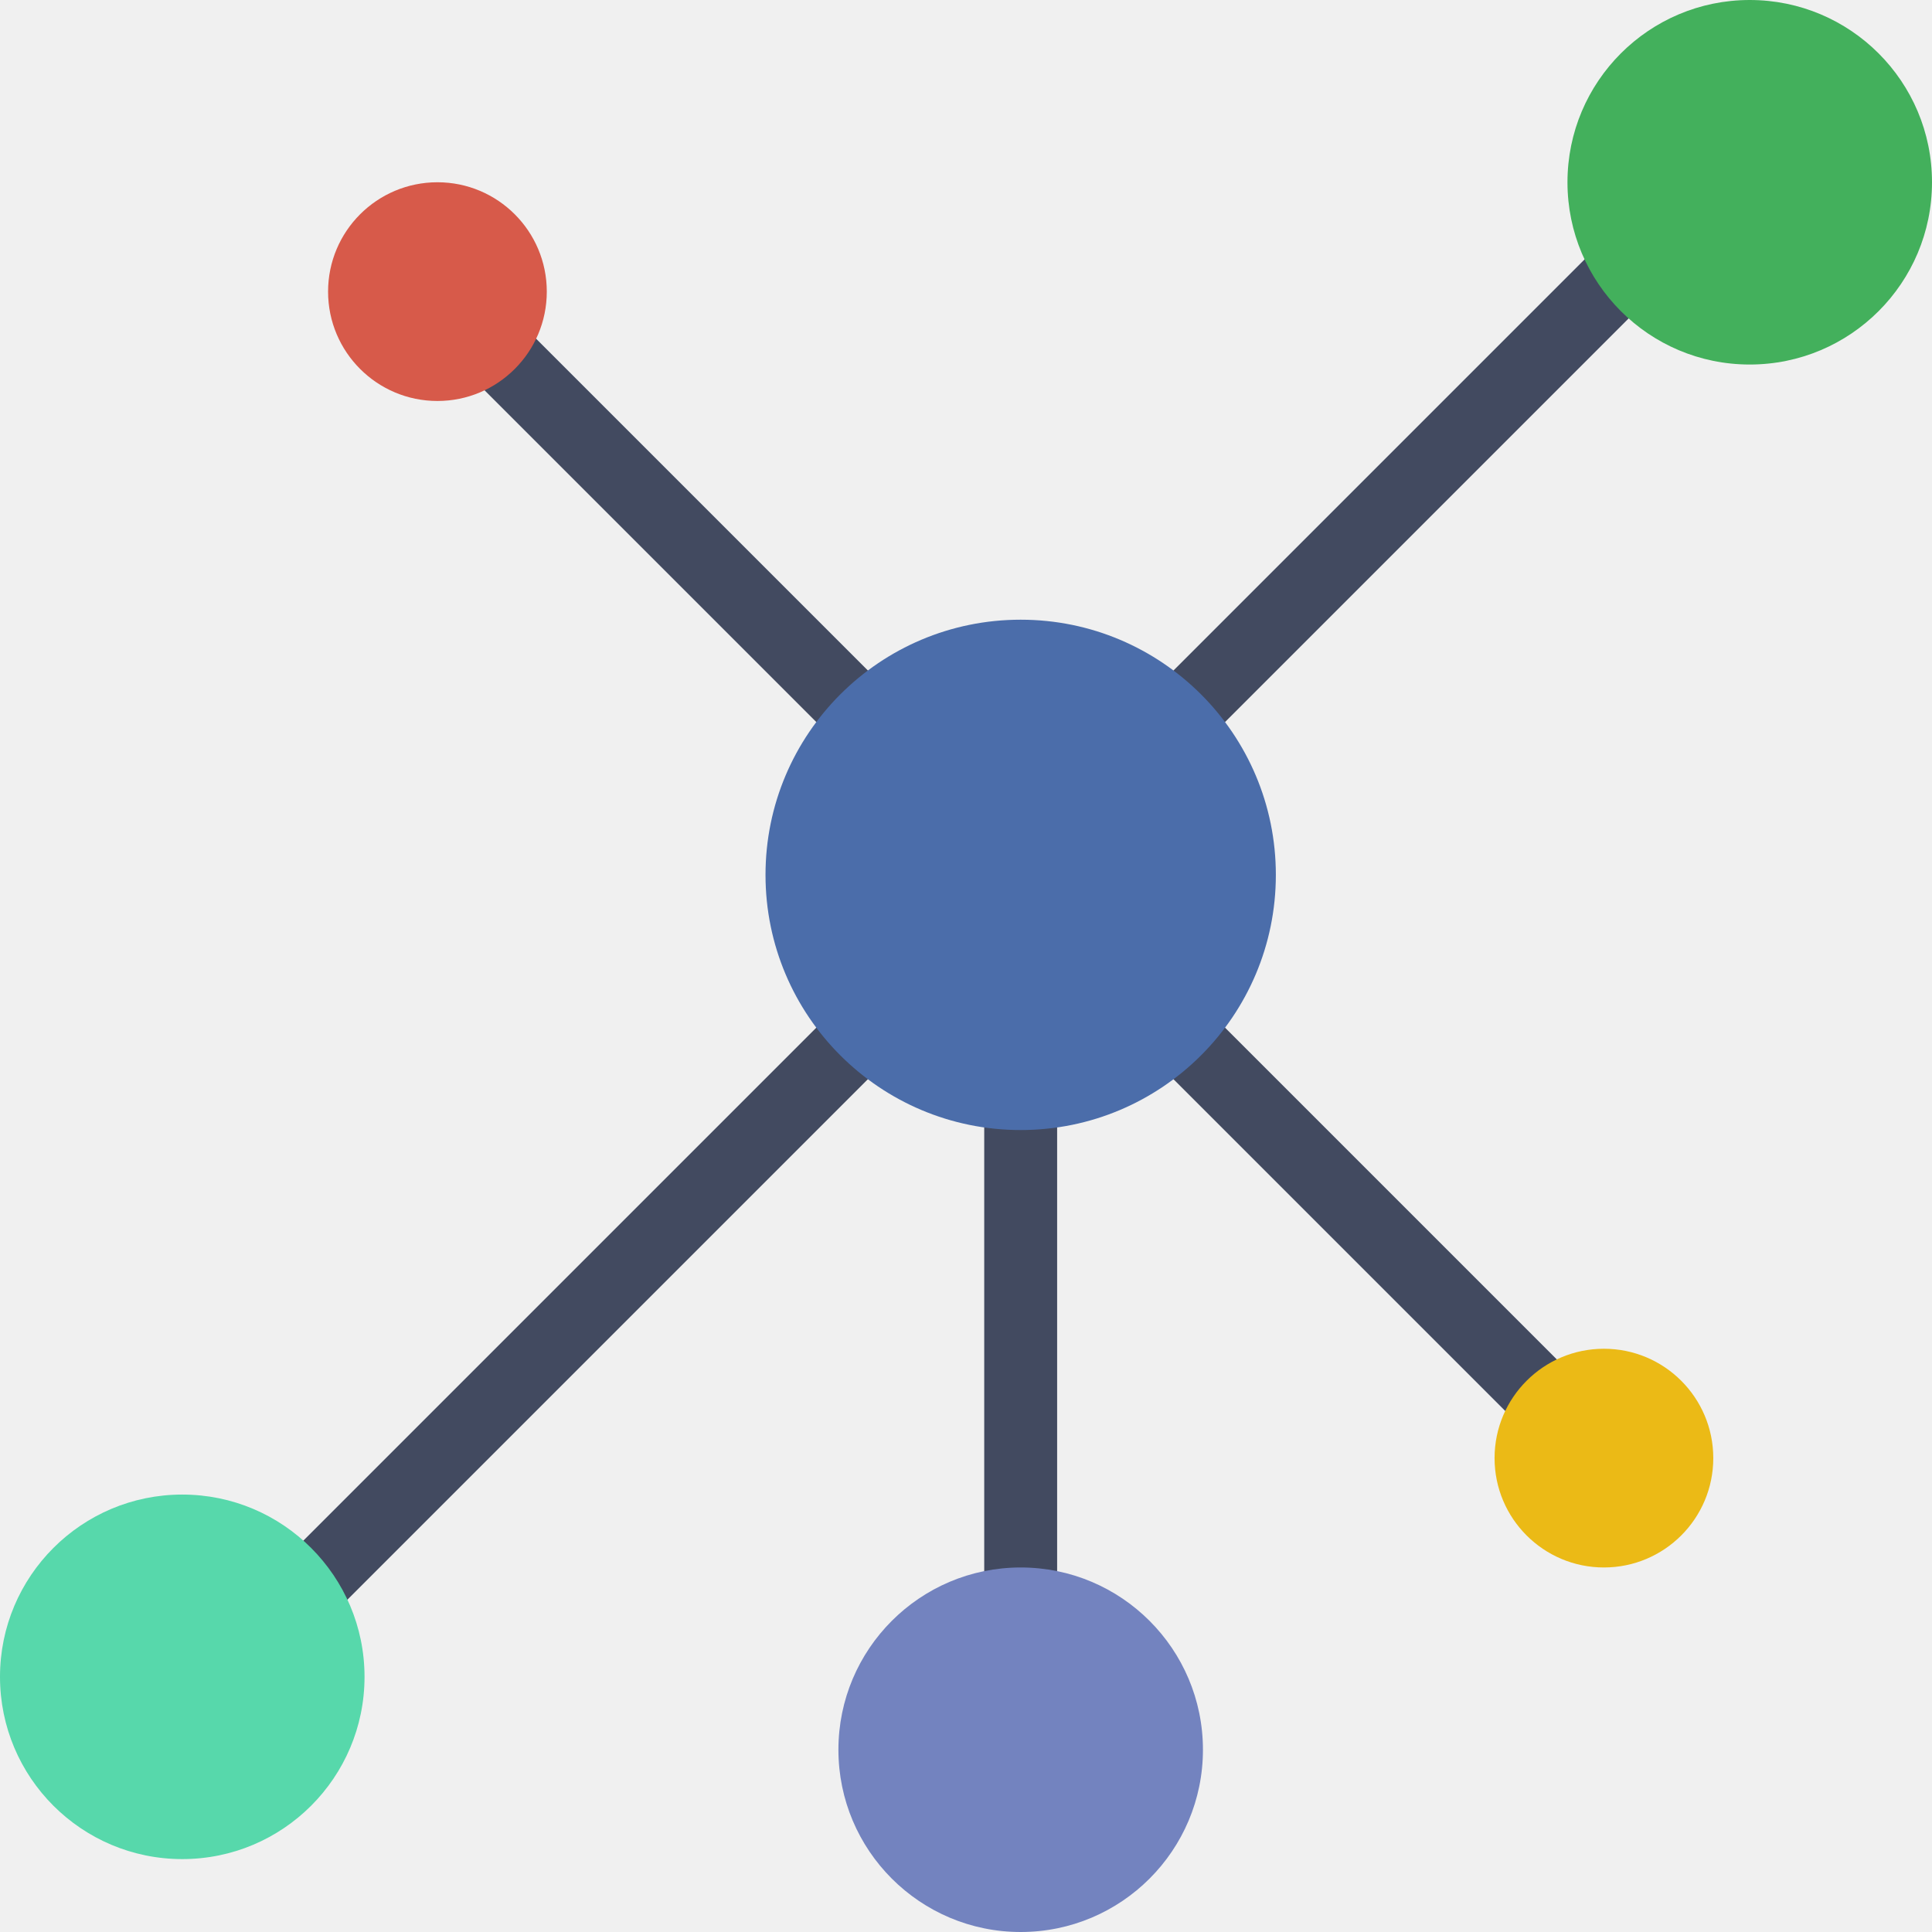
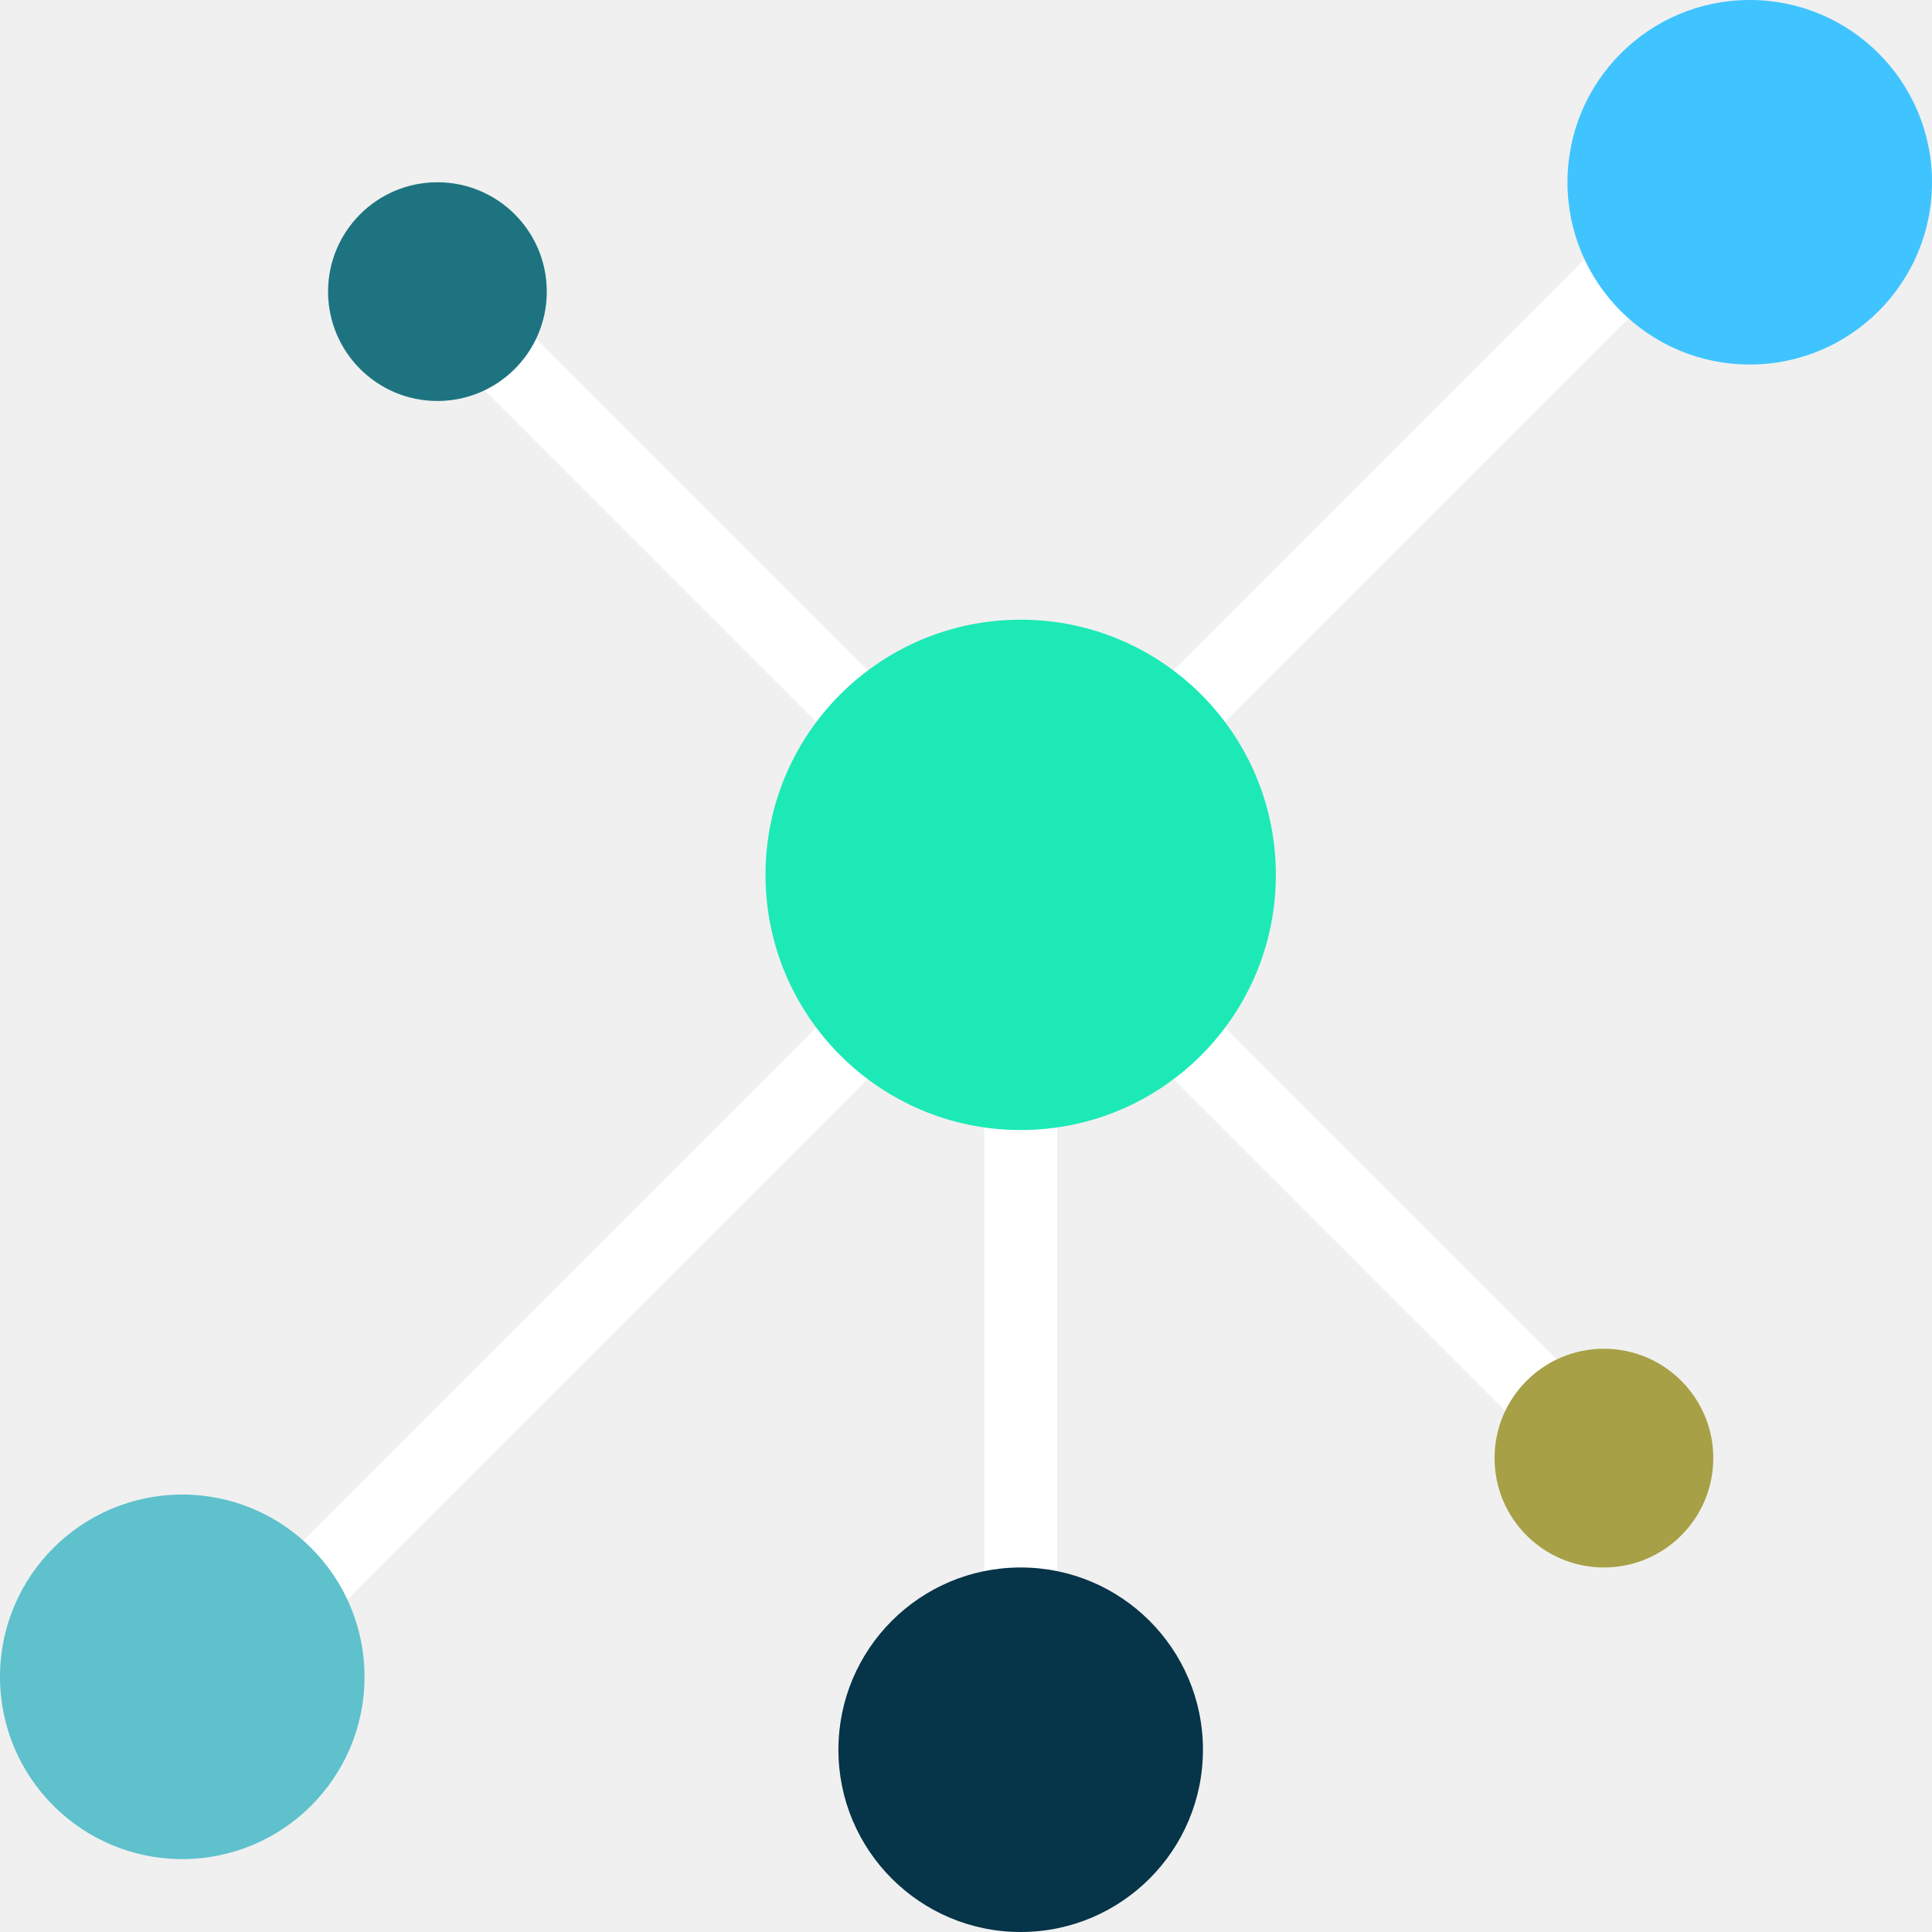
<svg xmlns="http://www.w3.org/2000/svg" version="1.1" id="Capa_1" x="0px" y="0px" viewBox="0 0 53 53" style="enable-background:new 0 0 53 53;" xml:space="preserve">
-   <rect x="27" y="28" style="fill:#424A60;" width="2" height="18" />
-   <rect x="37.5" y="2.893" transform="matrix(0.7071 0.7071 -0.7071 0.7071 20.8223 -23.2696)" style="fill:#424A60;" width="2" height="21.213" />
-   <rect x="15" y="21.858" transform="matrix(0.7071 0.7071 -0.7071 0.7071 30.1421 -0.7696)" style="fill:#424A60;" width="2" height="28.284" />
-   <rect x="10.722" y="13.5" transform="matrix(0.7071 0.7071 -0.7071 0.7071 15.6716 -8.8345)" style="fill:#424A60;" width="15.556" height="2" />
-   <rect x="26.893" y="32.5" transform="matrix(0.7071 0.7071 -0.7071 0.7071 34.6716 -16.7046)" style="fill:#424A60;" width="21.213" height="2" />
-   <circle style="fill:#43B05C;" cx="48" cy="5" r="5" />
-   <circle style="fill:#7383BF;" cx="28" cy="48" r="5" />
-   <circle style="fill:#57D8AB;" cx="5" cy="46" r="5" />
-   <circle style="fill:#D75A4A;" cx="12" cy="8" r="3" />
-   <circle style="fill:#EBBA16;" cx="44" cy="40" r="3" />
-   <circle style="fill:#4B6DAA;" cx="28" cy="24" r="7" />
-   <g>
- </g>
-   <g>
- </g>
-   <g>
- </g>
-   <g>
- </g>
-   <g>
- </g>
-   <g>
- </g>
-   <g>
- </g>
-   <g>
- </g>
-   <g>
- </g>
-   <g>
- </g>
-   <g>
- </g>
-   <g>
- </g>
-   <g>
- </g>
-   <g>
- </g>
-   <g>
- </g>
+   <style type="text/css">
+ 	.st0{fill:#FFFFFF;}
+ 	.st1{fill:#40C4FF;}
+ 	.st2{fill:#063448;}
+ 	.st3{fill:#5EC1CC;}
+ 	.st4{fill:#1D7480;}
+ 	.st5{fill:#A7A046;}
+ 	.st6{fill:#1DE9B6;}
+ </style>
+   <rect x="27" y="28" class="st0" width="2" height="18" />
+   <rect x="27.9" y="12.5" transform="matrix(0.7071 -0.7071 0.7071 0.7071 1.731 31.1776)" class="st0" width="21.2" height="2" />
+   <rect x="1.9" y="35" transform="matrix(0.7071 -0.7071 0.7071 0.7071 -20.7692 21.8578)" class="st0" width="28.3" height="2" />
+   <rect x="17.5" y="6.7" transform="matrix(0.7071 -0.7071 0.7071 0.7071 -4.8344 17.3284)" class="st0" width="2" height="15.6" />
+   <rect x="36.5" y="22.9" transform="matrix(0.7071 -0.7071 0.7071 0.7071 -12.7041 36.3279)" class="st0" width="2" height="21.2" />
+   <circle class="st1" cx="48" cy="5" r="5" />
+   <circle class="st2" cx="28" cy="48" r="5" />
+   <circle class="st3" cx="5" cy="46" r="5" />
+   <circle class="st4" cx="12" cy="8" r="3" />
+   <circle class="st5" cx="44" cy="40" r="3" />
+   <circle class="st6" cx="28" cy="24" r="7" />
</svg>
